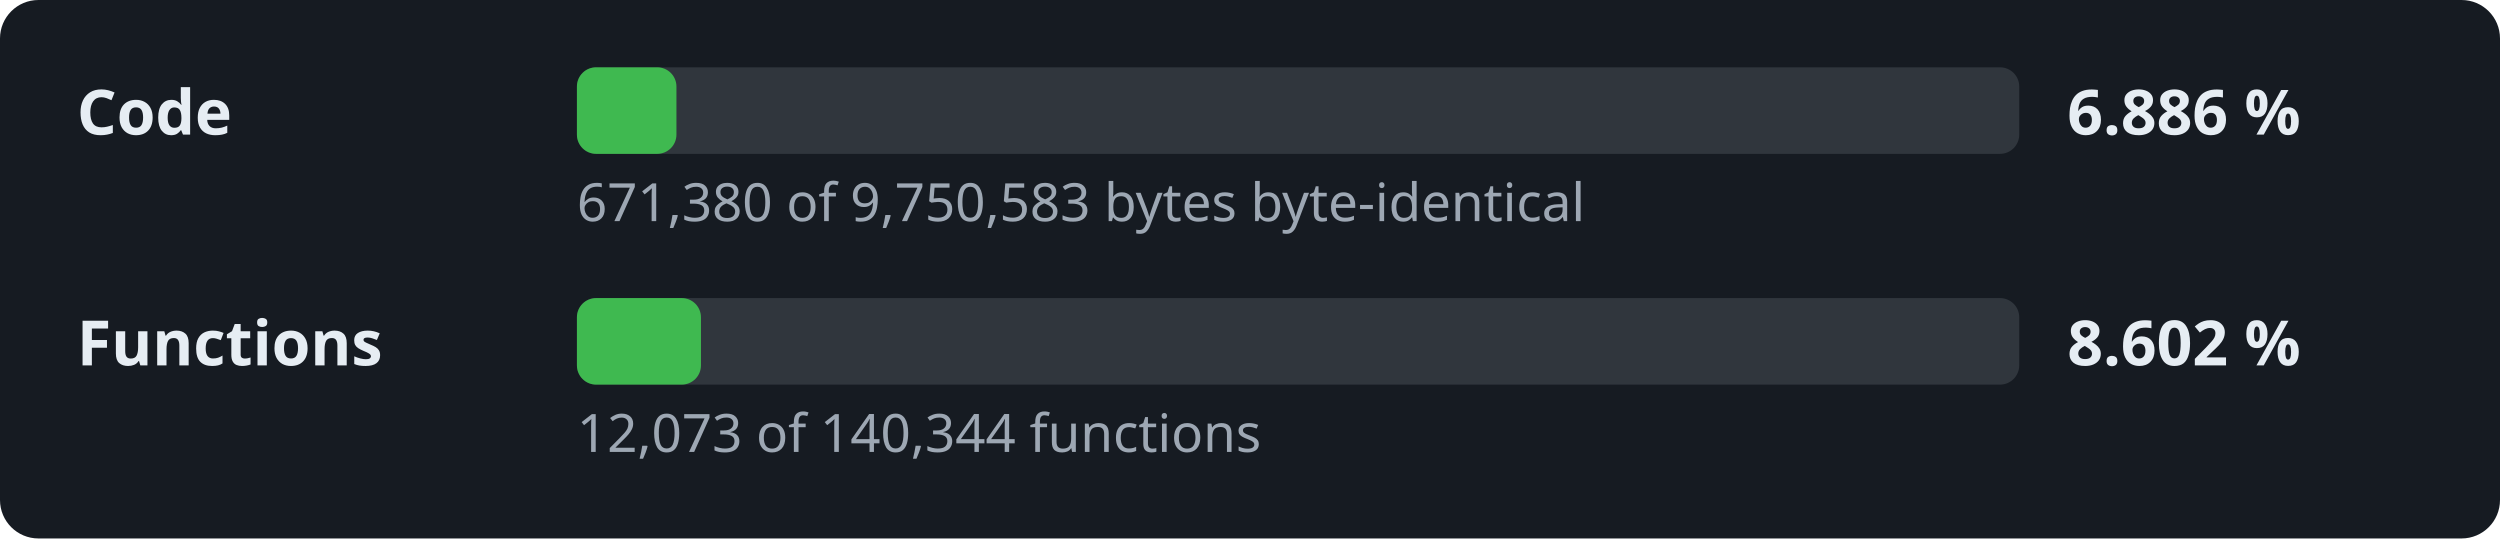
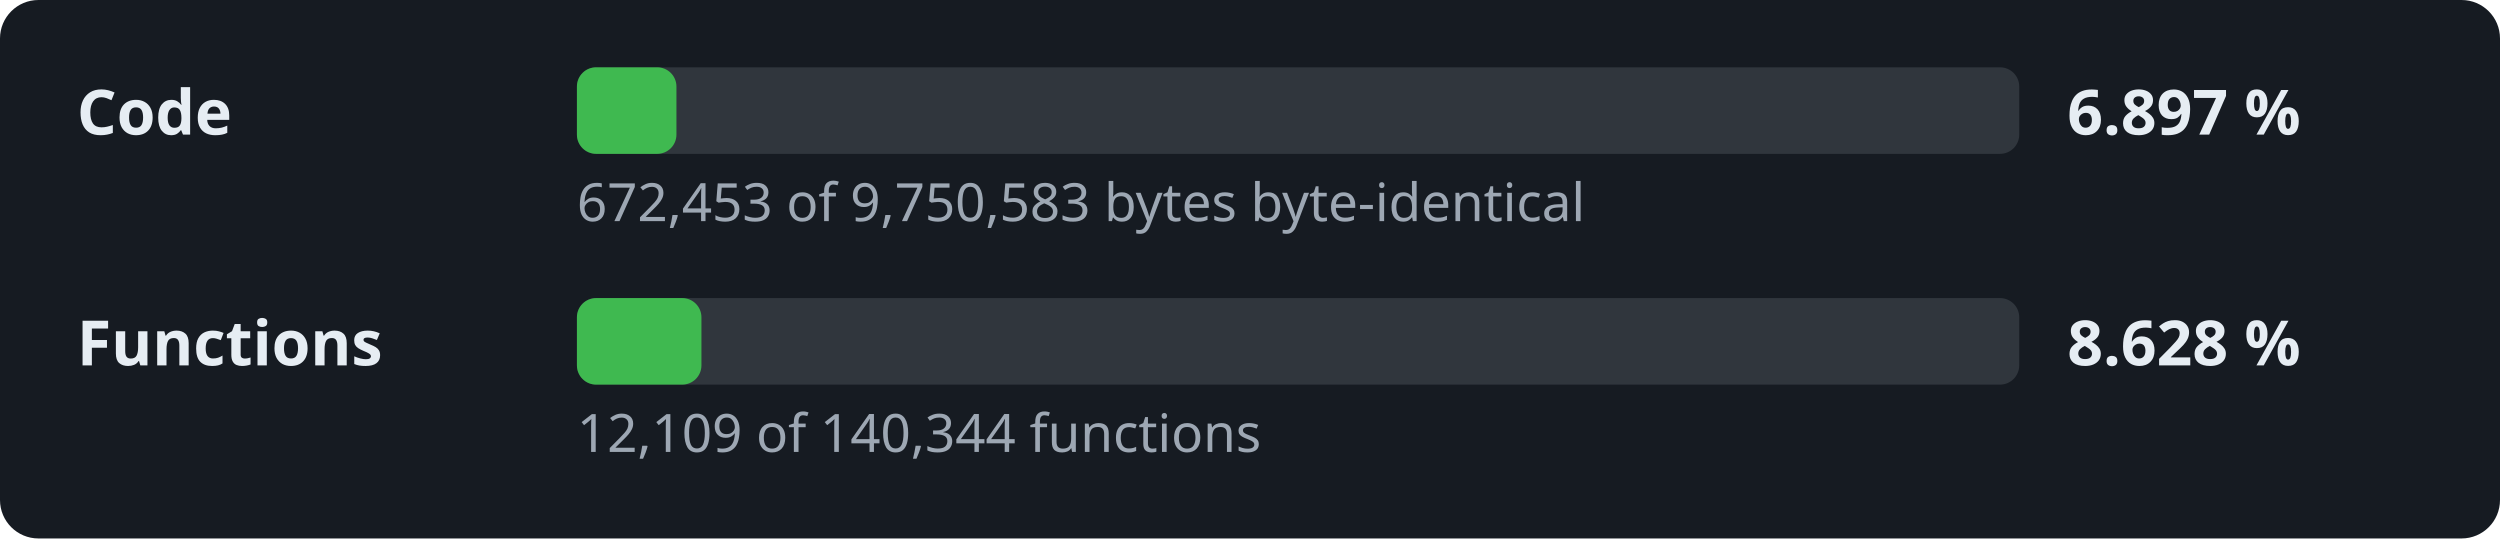
- <svg xmlns="http://www.w3.org/2000/svg" width="520" height="112" viewBox="0 0 520 112" role="img" aria-label="Decompilation progress: 6.886 % of the code">
+ <svg xmlns="http://www.w3.org/2000/svg" width="520" height="112" viewBox="0 0 520 112" role="img" aria-label="Decompilation progress: 6.897 % of the code">
  <style>.l,.v{font:600 13px sans-serif;fill:#e6edf3}.d{font:11px sans-serif;fill:#9da7b3}.t{fill:#30363d}.f{fill:#3fb950}</style>
  <rect width="520" height="112" rx="8" fill="#161b22" />
  <text x="16" y="28" class="l">Code</text>
  <rect x="120" y="14" width="300" height="18" rx="4" class="t" />
  <rect x="120" y="14" width="20.7" height="18" rx="4" class="f" />
-   <text x="430" y="28" class="v">6.886 %</text>
-   <text x="120" y="46" class="d">671,380 of 9,750,583 bytes byte-identical</text>
+   <text x="430" y="28" class="v">6.897 %</text>
+   <text x="120" y="46" class="d">672,453 of 9,750,583 bytes byte-identical</text>
  <text x="16" y="76" class="l">Functions</text>
  <rect x="120" y="62" width="300" height="18" rx="4" class="t" />
-   <rect x="120" y="62" width="25.8" height="18" rx="4" class="f" />
-   <text x="430" y="76" class="v">8.602 %</text>
-   <text x="120" y="94" class="d">12,073 of 140,344 functions</text>
+   <rect x="120" y="62" width="25.9" height="18" rx="4" class="f" />
+   <text x="430" y="76" class="v">8.628 %</text>
+   <text x="120" y="94" class="d">12,109 of 140,344 functions</text>
</svg>
